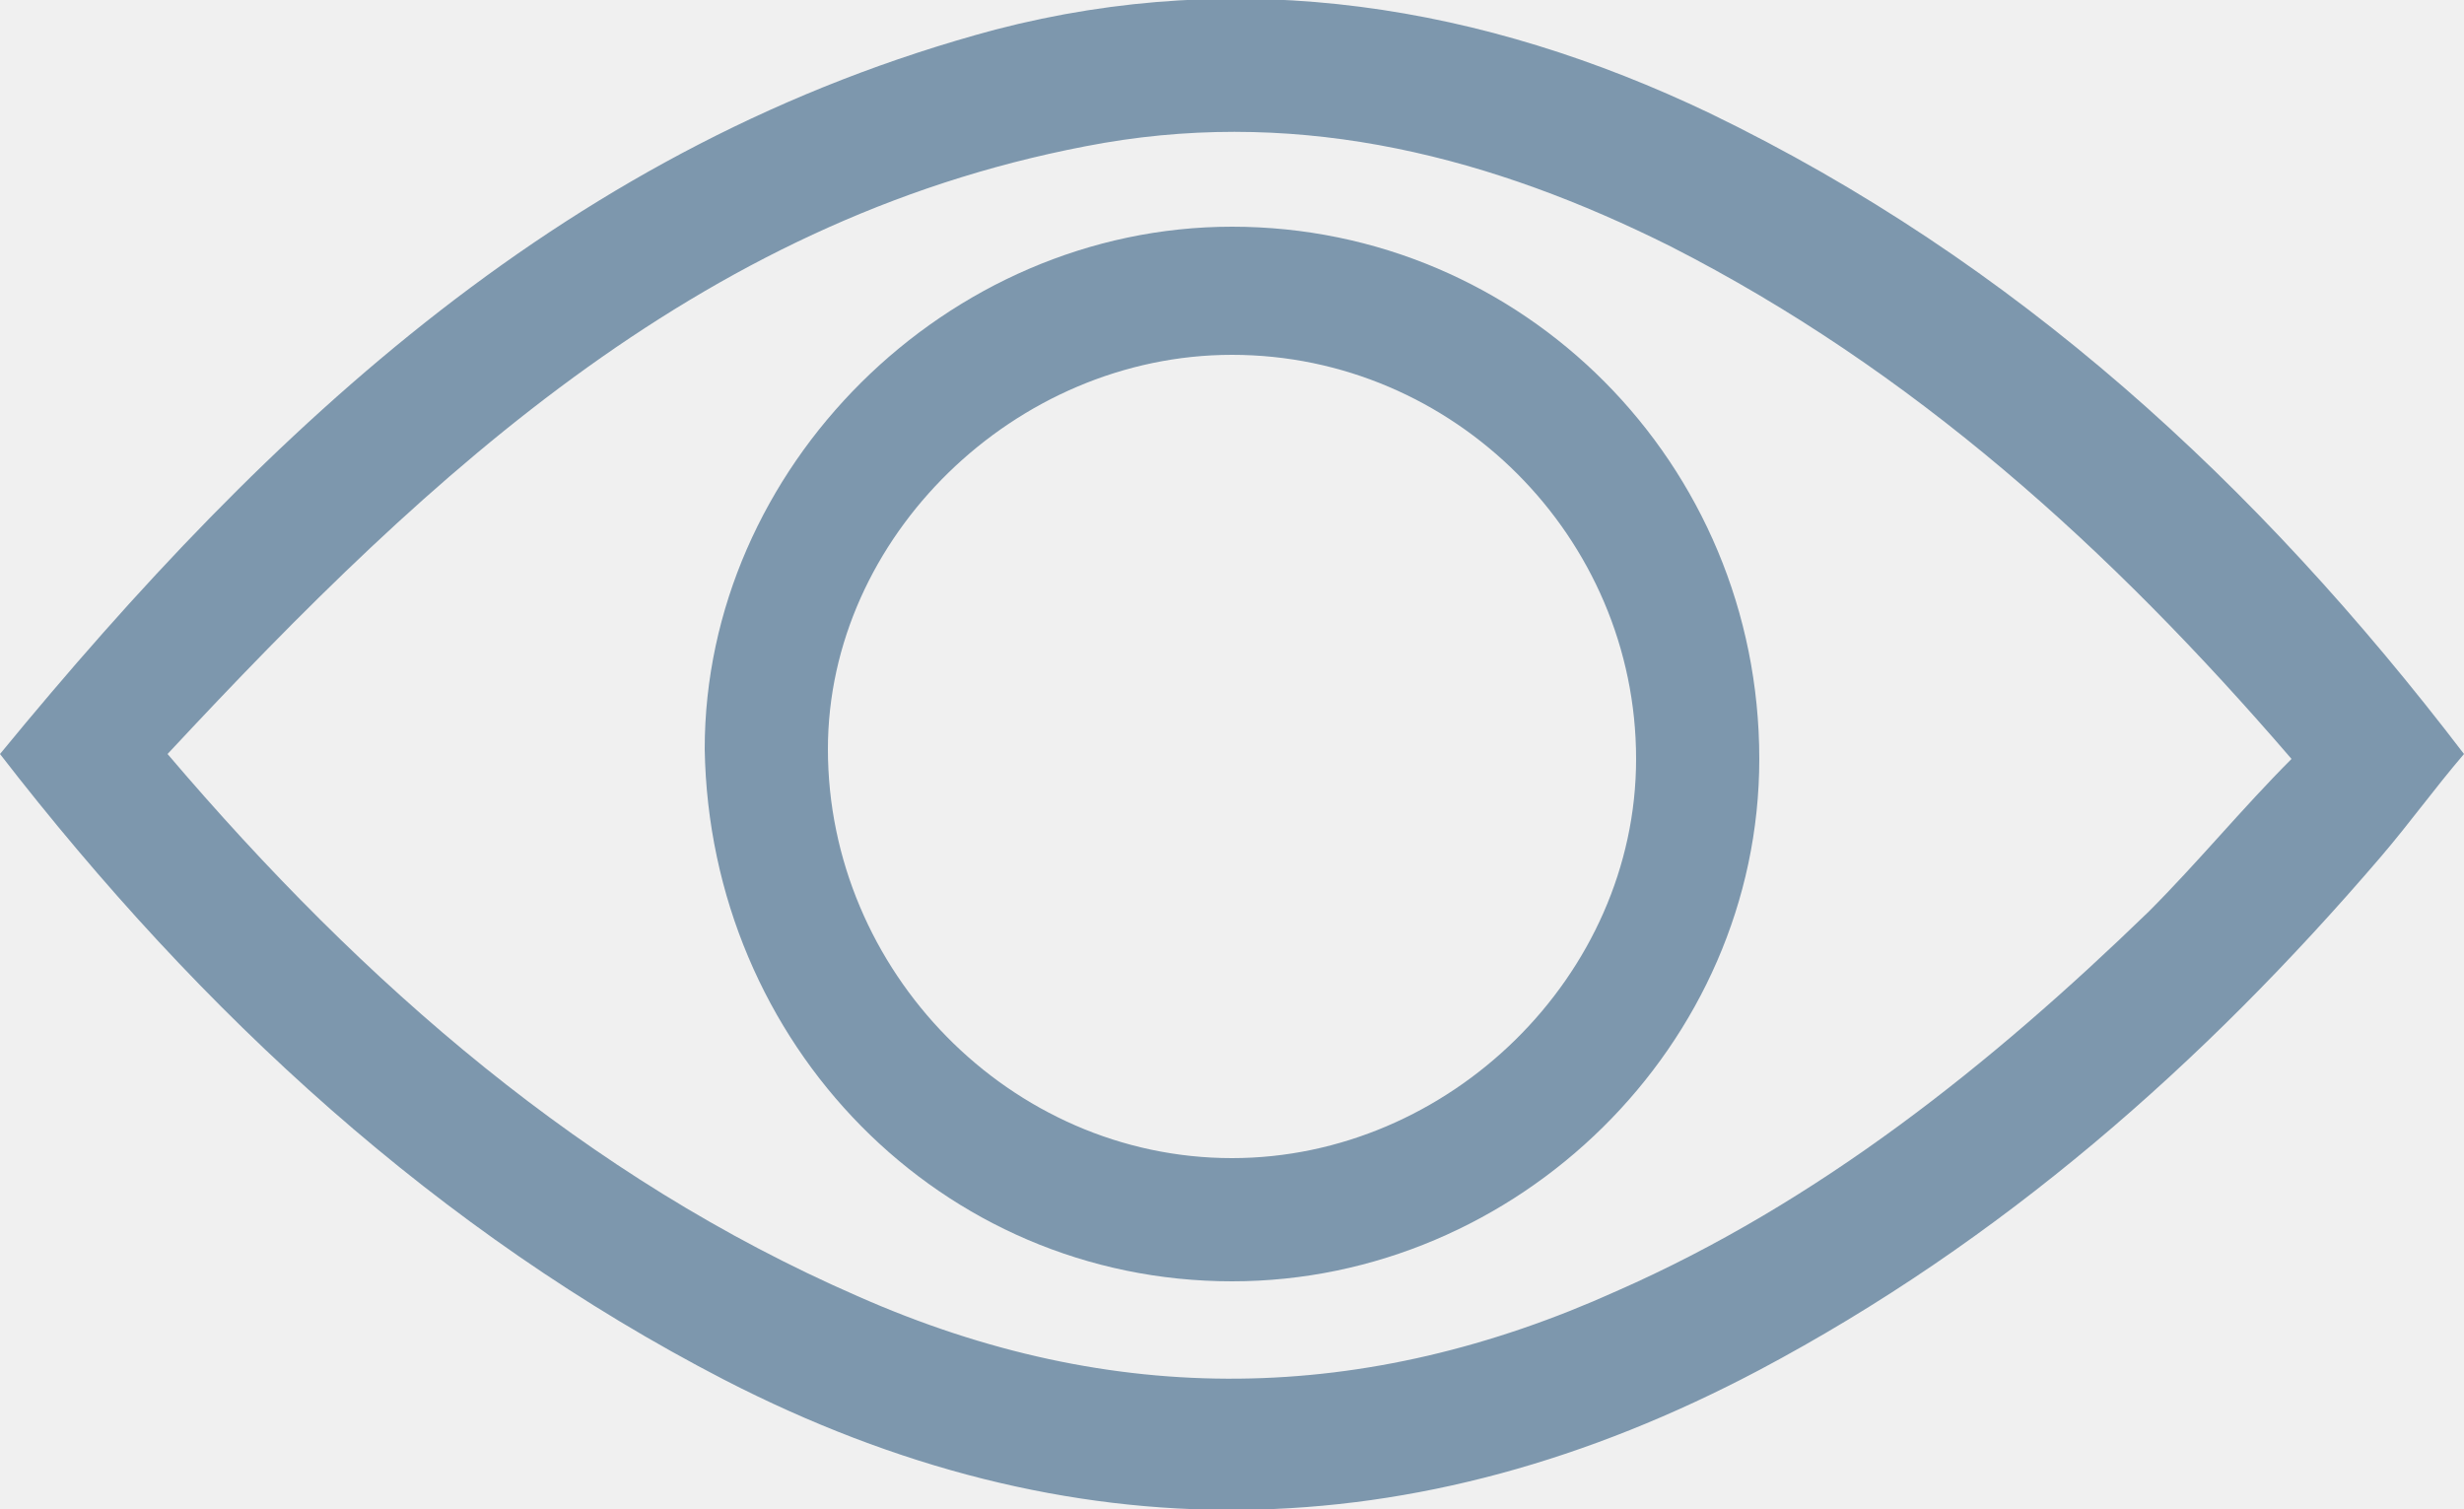
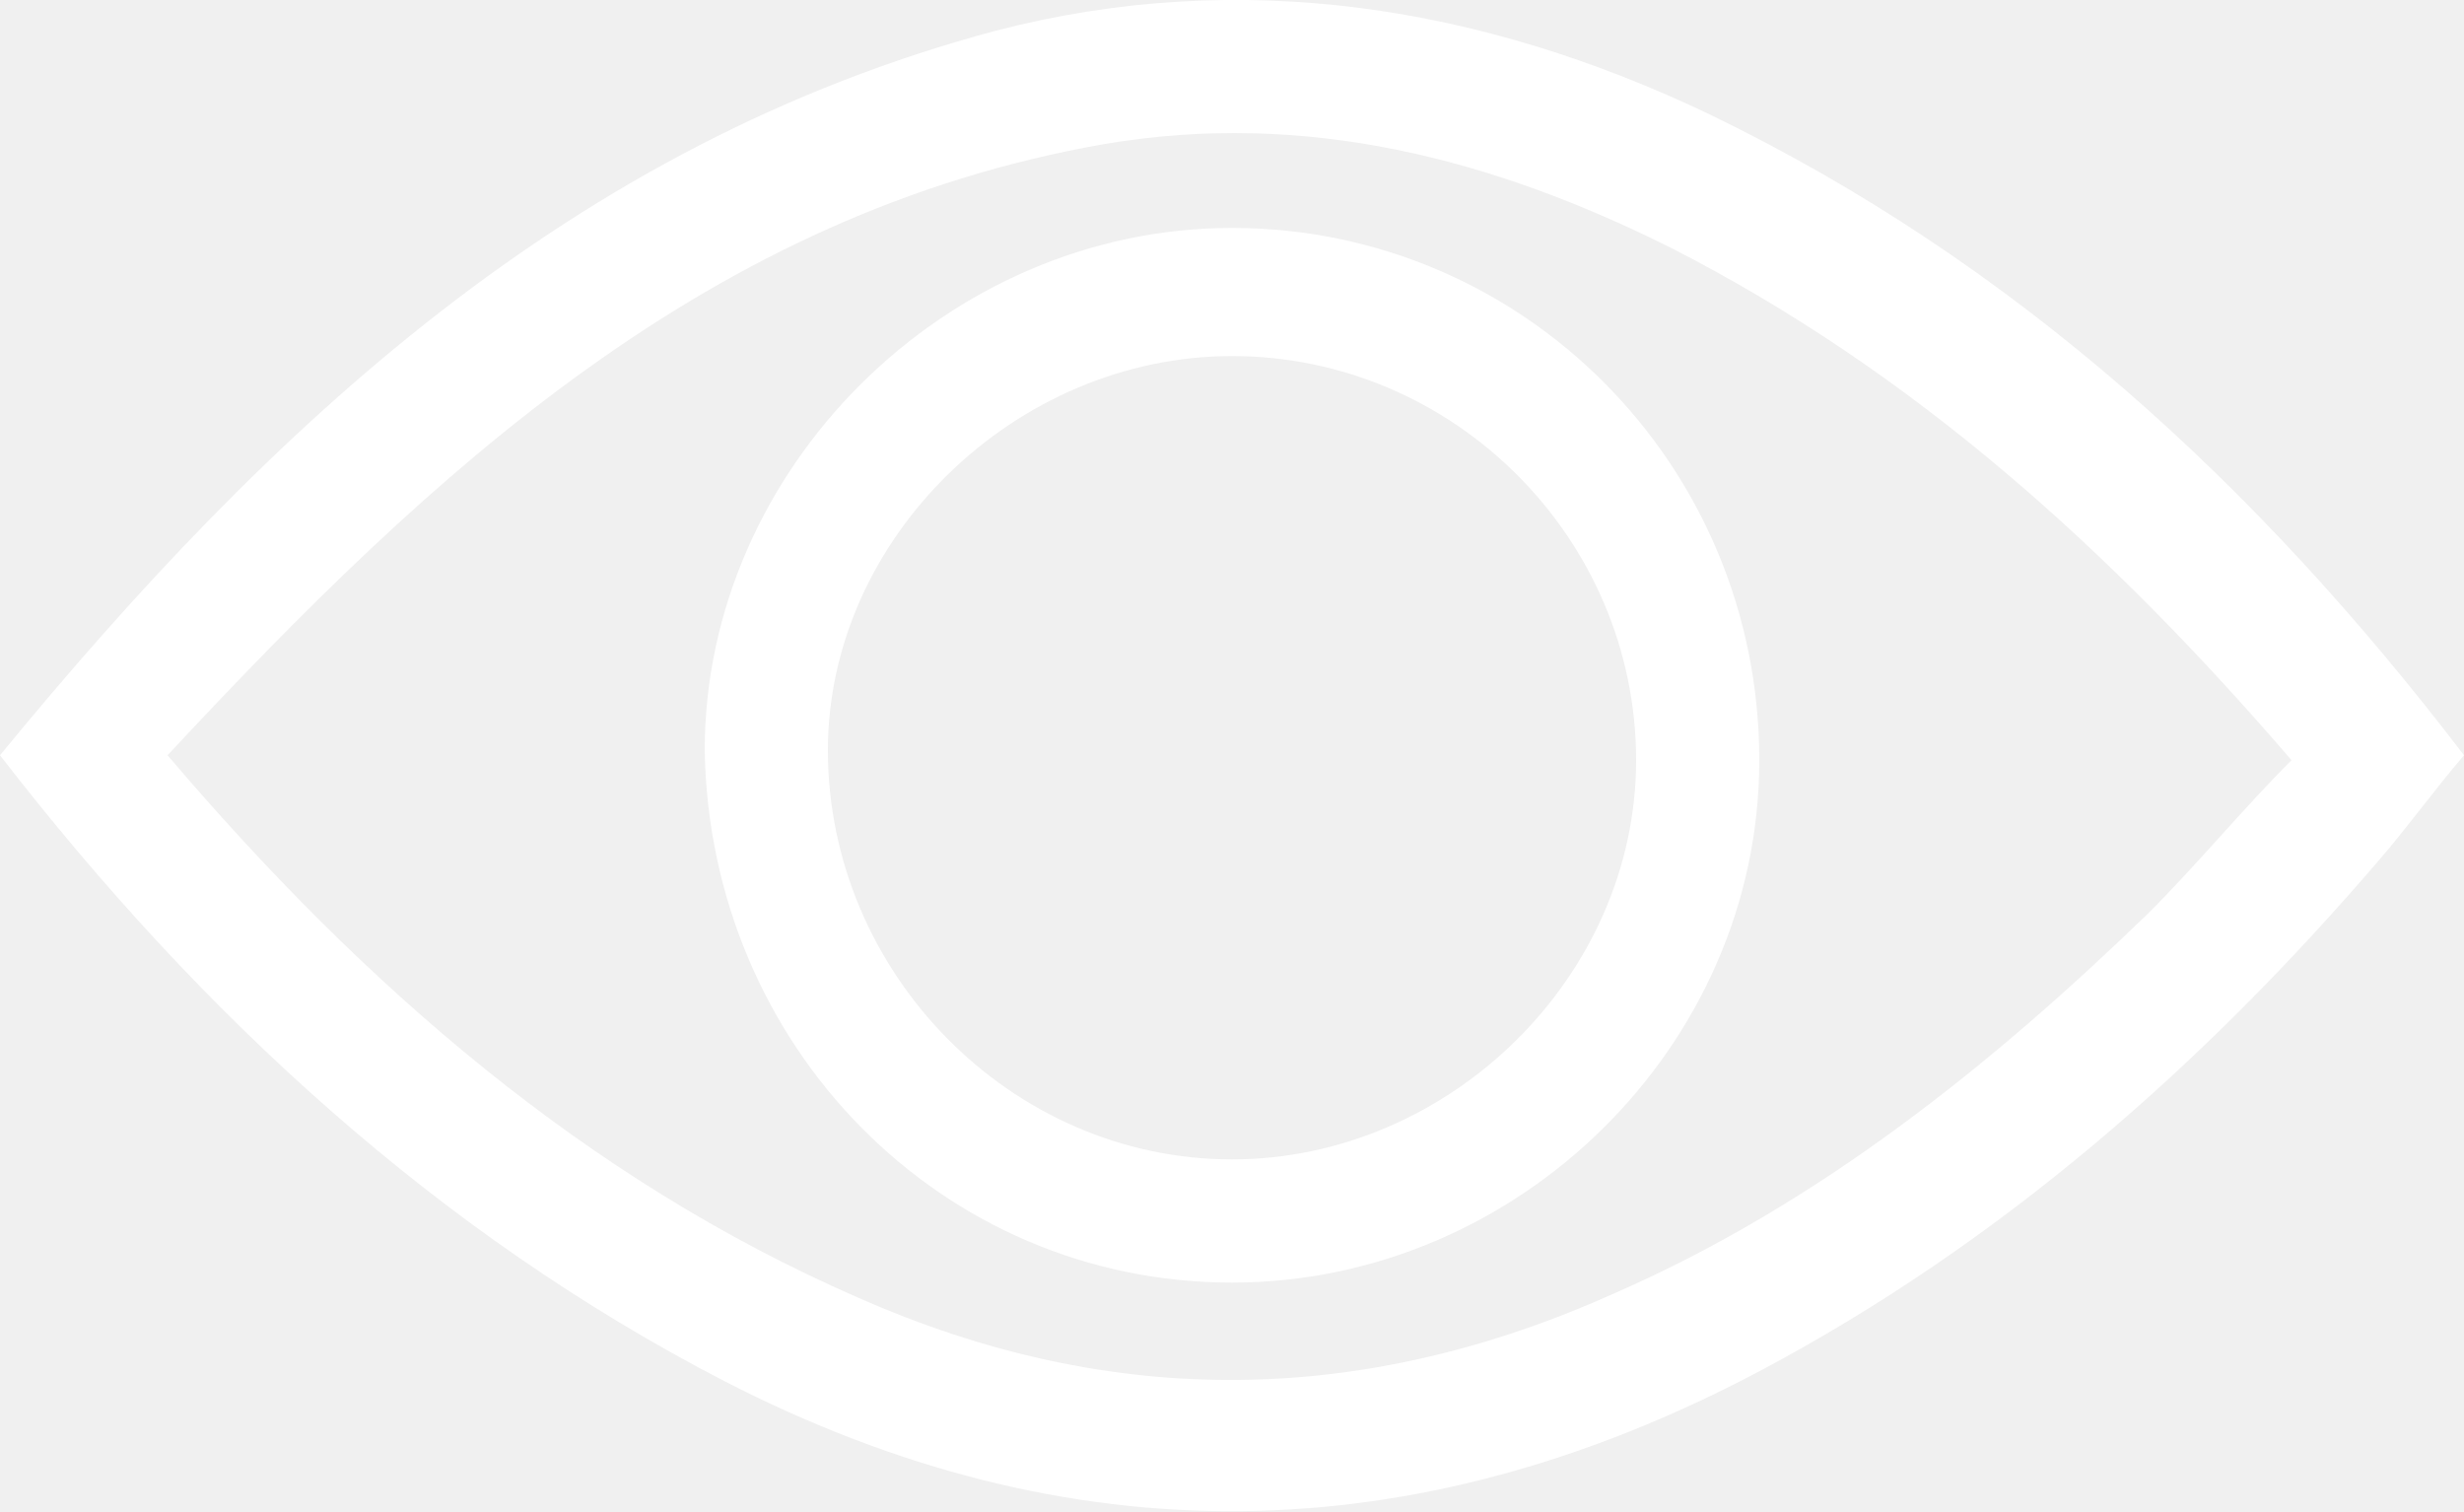
- <svg xmlns="http://www.w3.org/2000/svg" version="1.1" id="Layer_1" x="0px" y="0px" viewBox="178.8 187.9 50 30.6" enable-background="new 178.8 187.9 50 30.6" xml:space="preserve">
+ <svg xmlns="http://www.w3.org/2000/svg" version="1.1" id="Layer_1" x="0px" y="0px" viewBox="178.8 2620.1 1200 736" enable-background="new 178.8 2620.1 1200 736" xml:space="preserve">
  <g>
-     <path fill="#7D97AD" d="M178.8,203.2c5.5-6.7,11.6-12.4,20.2-14.7c5-1.3,9.9-0.5,14.5,1.7c6.2,3,11.1,7.5,15.3,13   c-0.6,0.7-1.1,1.4-1.7,2.1c-3.6,4.2-7.7,7.8-12.6,10.4c-7,3.7-14,3.8-21,0.2C187.7,212.9,182.9,208.5,178.8,203.2z M182.2,203.2   c4,4.7,8.5,8.6,14,11c5.2,2.3,10.3,2.2,15.4-0.1c4.1-1.8,7.6-4.6,10.8-7.7c1-1,1.9-2.1,2.9-3.1c-3.7-4.3-7.7-7.9-12.6-10.4   c-3.6-1.8-7.4-2.8-11.5-2.1C193.2,192.2,187.6,197.4,182.2,203.2z" />
-     <path fill="#7D97AD" d="M203.8,192.5c5.9,0,10.7,4.8,10.7,10.8c0,5.8-4.9,10.6-10.7,10.6c-5.9,0-10.6-4.8-10.7-10.8   C193.1,197.4,198,192.5,203.8,192.5z M203.8,211.4c4.4,0,8.2-3.7,8.2-8.1c0-4.5-3.7-8.2-8.2-8.2c-4.4,0-8.2,3.7-8.2,8   C195.6,207.6,199.3,211.4,203.8,211.4z" />
+     <path fill="#FFFFFF" d="M178.8,2987.9c132-160.8,278.4-297.6,484.8-352.8c120-31.2,237.6-12,348,40.8c148.8,72,266.4,180,367.2,312   c-14.4,16.8-26.4,33.6-40.8,50.4c-86.4,100.8-184.8,187.2-302.4,249.6c-168,88.8-336,91.2-504,4.8   C392.4,3220.7,277.2,3115.1,178.8,2987.9z M260.4,2987.9c96,112.8,204,206.4,336,264c124.8,55.2,247.2,52.8,369.6-2.4   c98.4-43.2,182.4-110.4,259.2-184.8c24-24,45.6-50.4,69.6-74.4c-88.8-103.2-184.8-189.6-302.4-249.6   c-86.4-43.2-177.6-67.2-276-50.4C524.4,2723.9,390,2848.7,260.4,2987.9z" />
+     <path fill="#FFFFFF" d="M778.8,2731.1c141.6,0,256.8,115.2,256.8,259.2c0,139.2-117.6,254.4-256.8,254.4   c-141.6,0-254.4-115.2-256.8-259.2C522,2848.7,639.6,2731.1,778.8,2731.1z M778.8,3184.7c105.6,0,196.8-88.8,196.8-194.4   c0-108-88.8-196.8-196.8-196.8c-105.6,0-196.8,88.8-196.8,192C582,3093.5,670.8,3184.7,778.8,3184.7z" />
  </g>
</svg>
